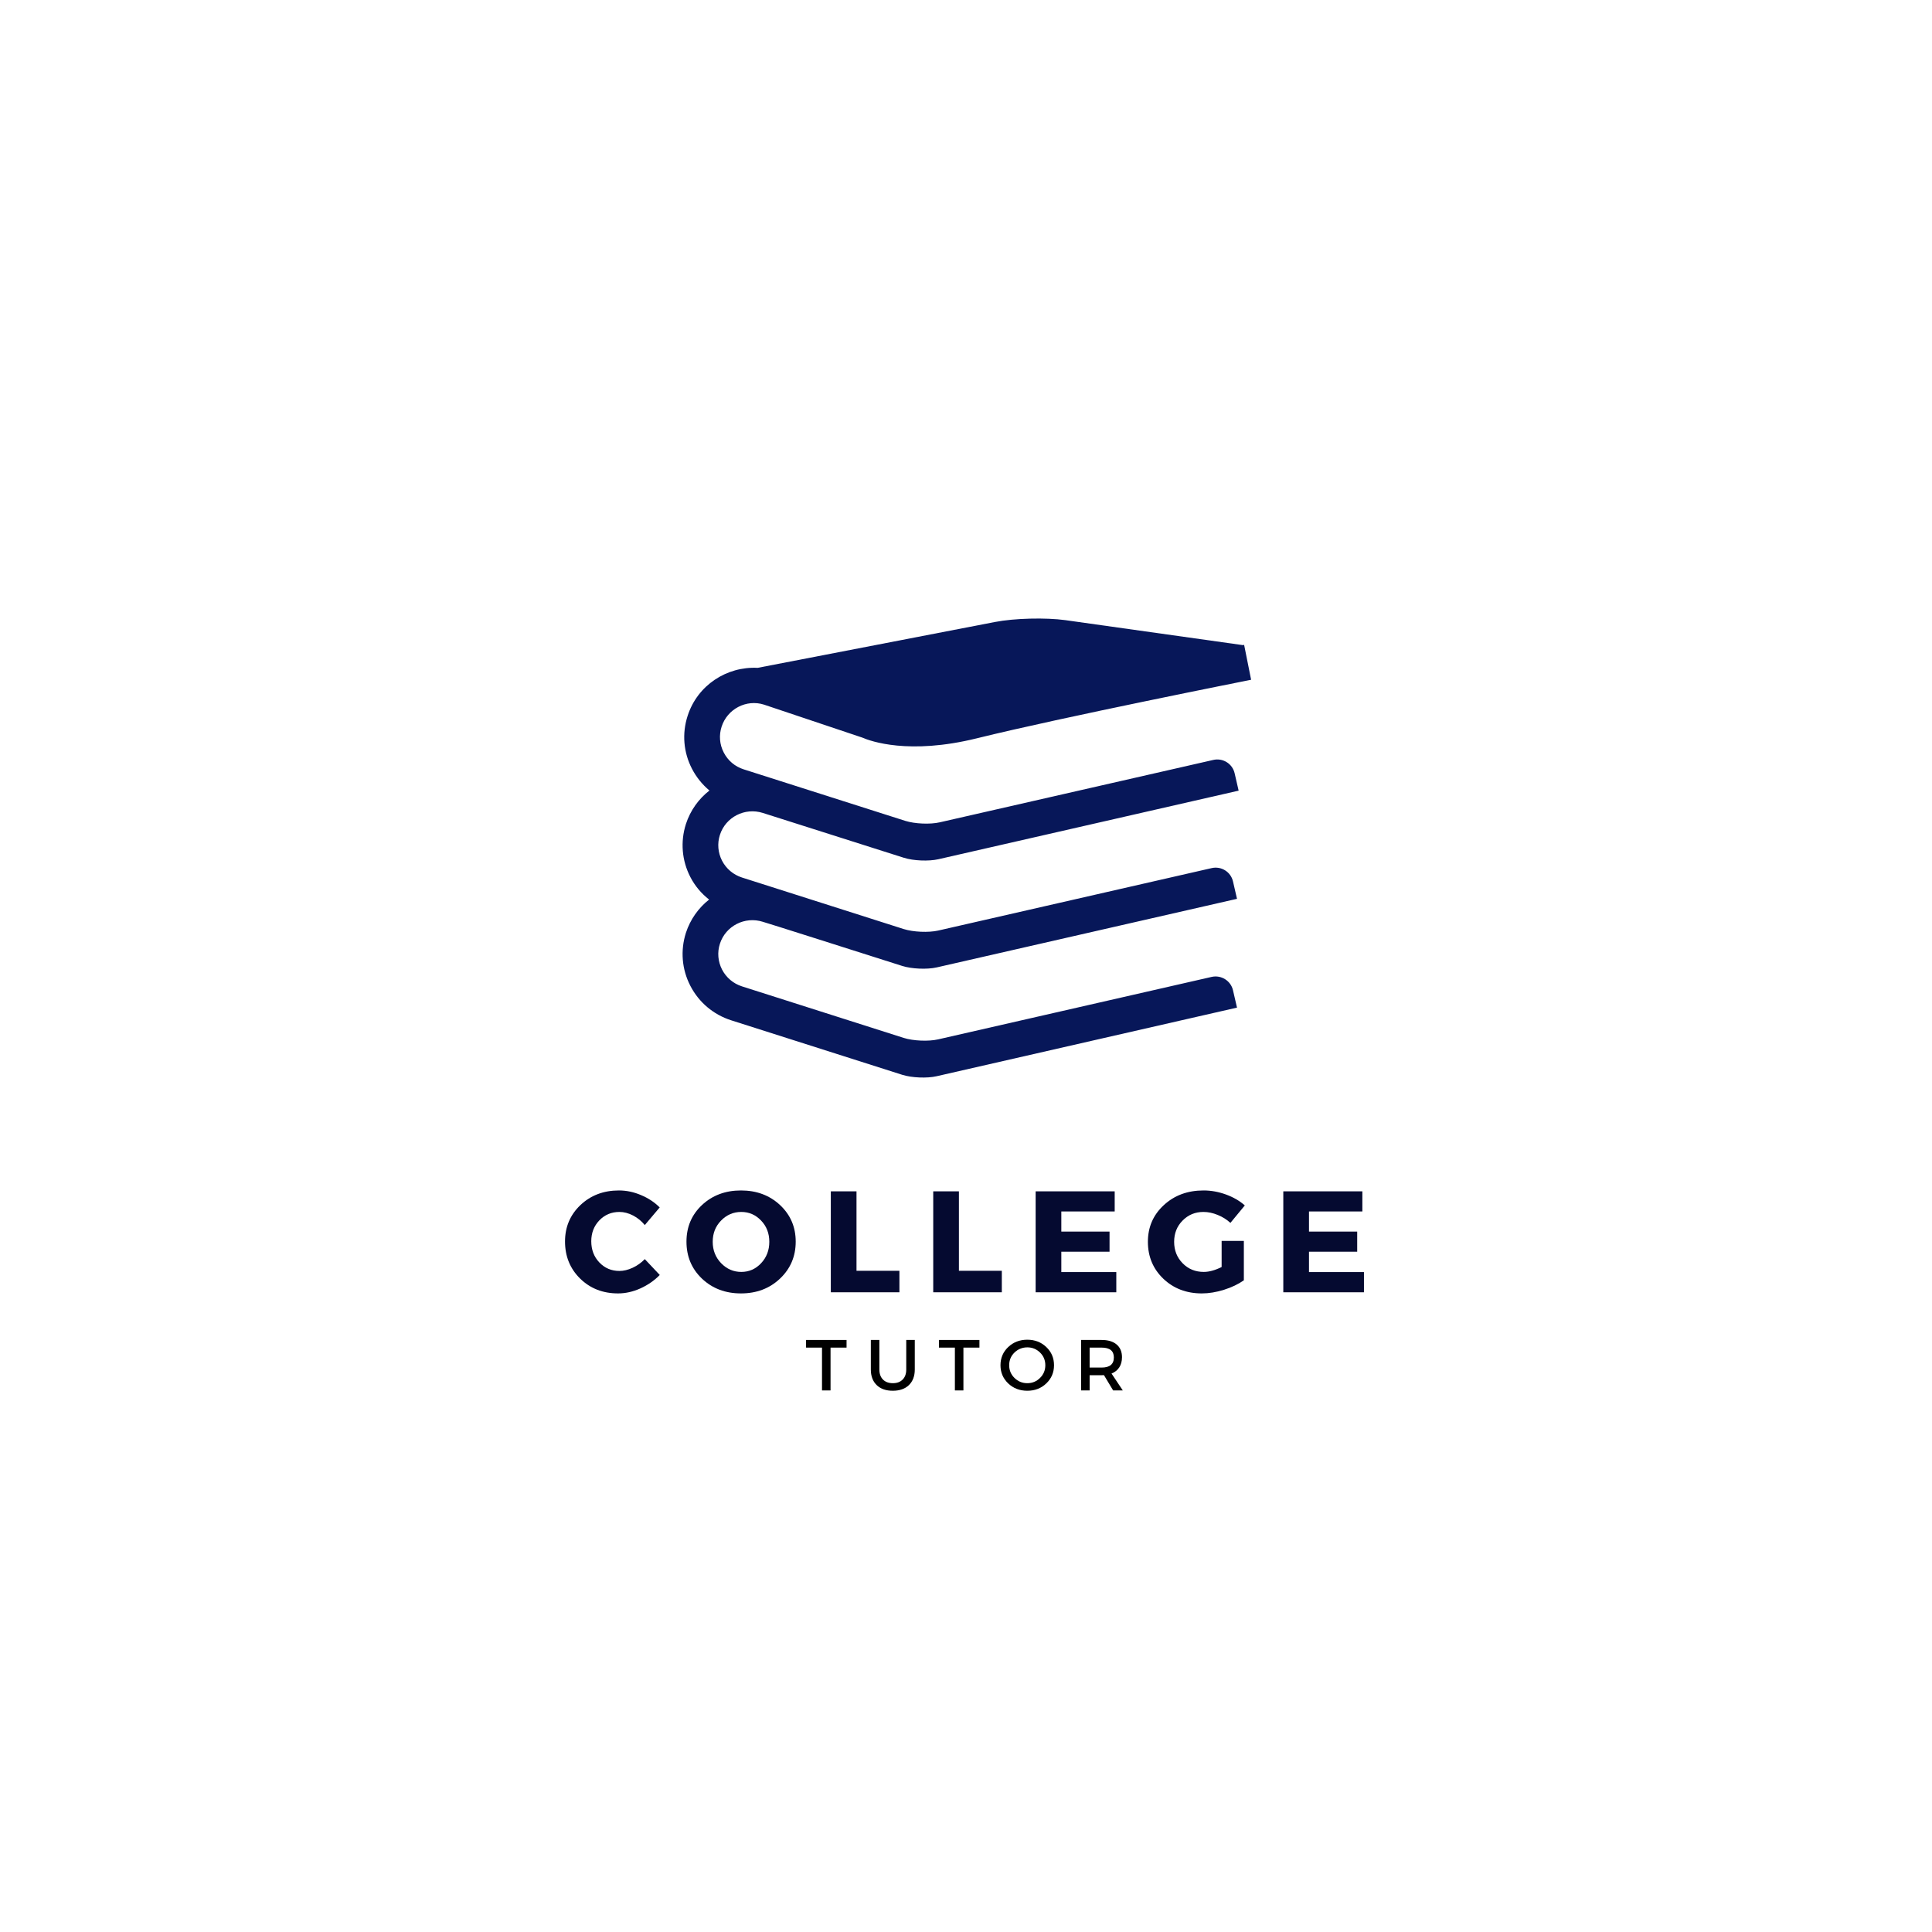
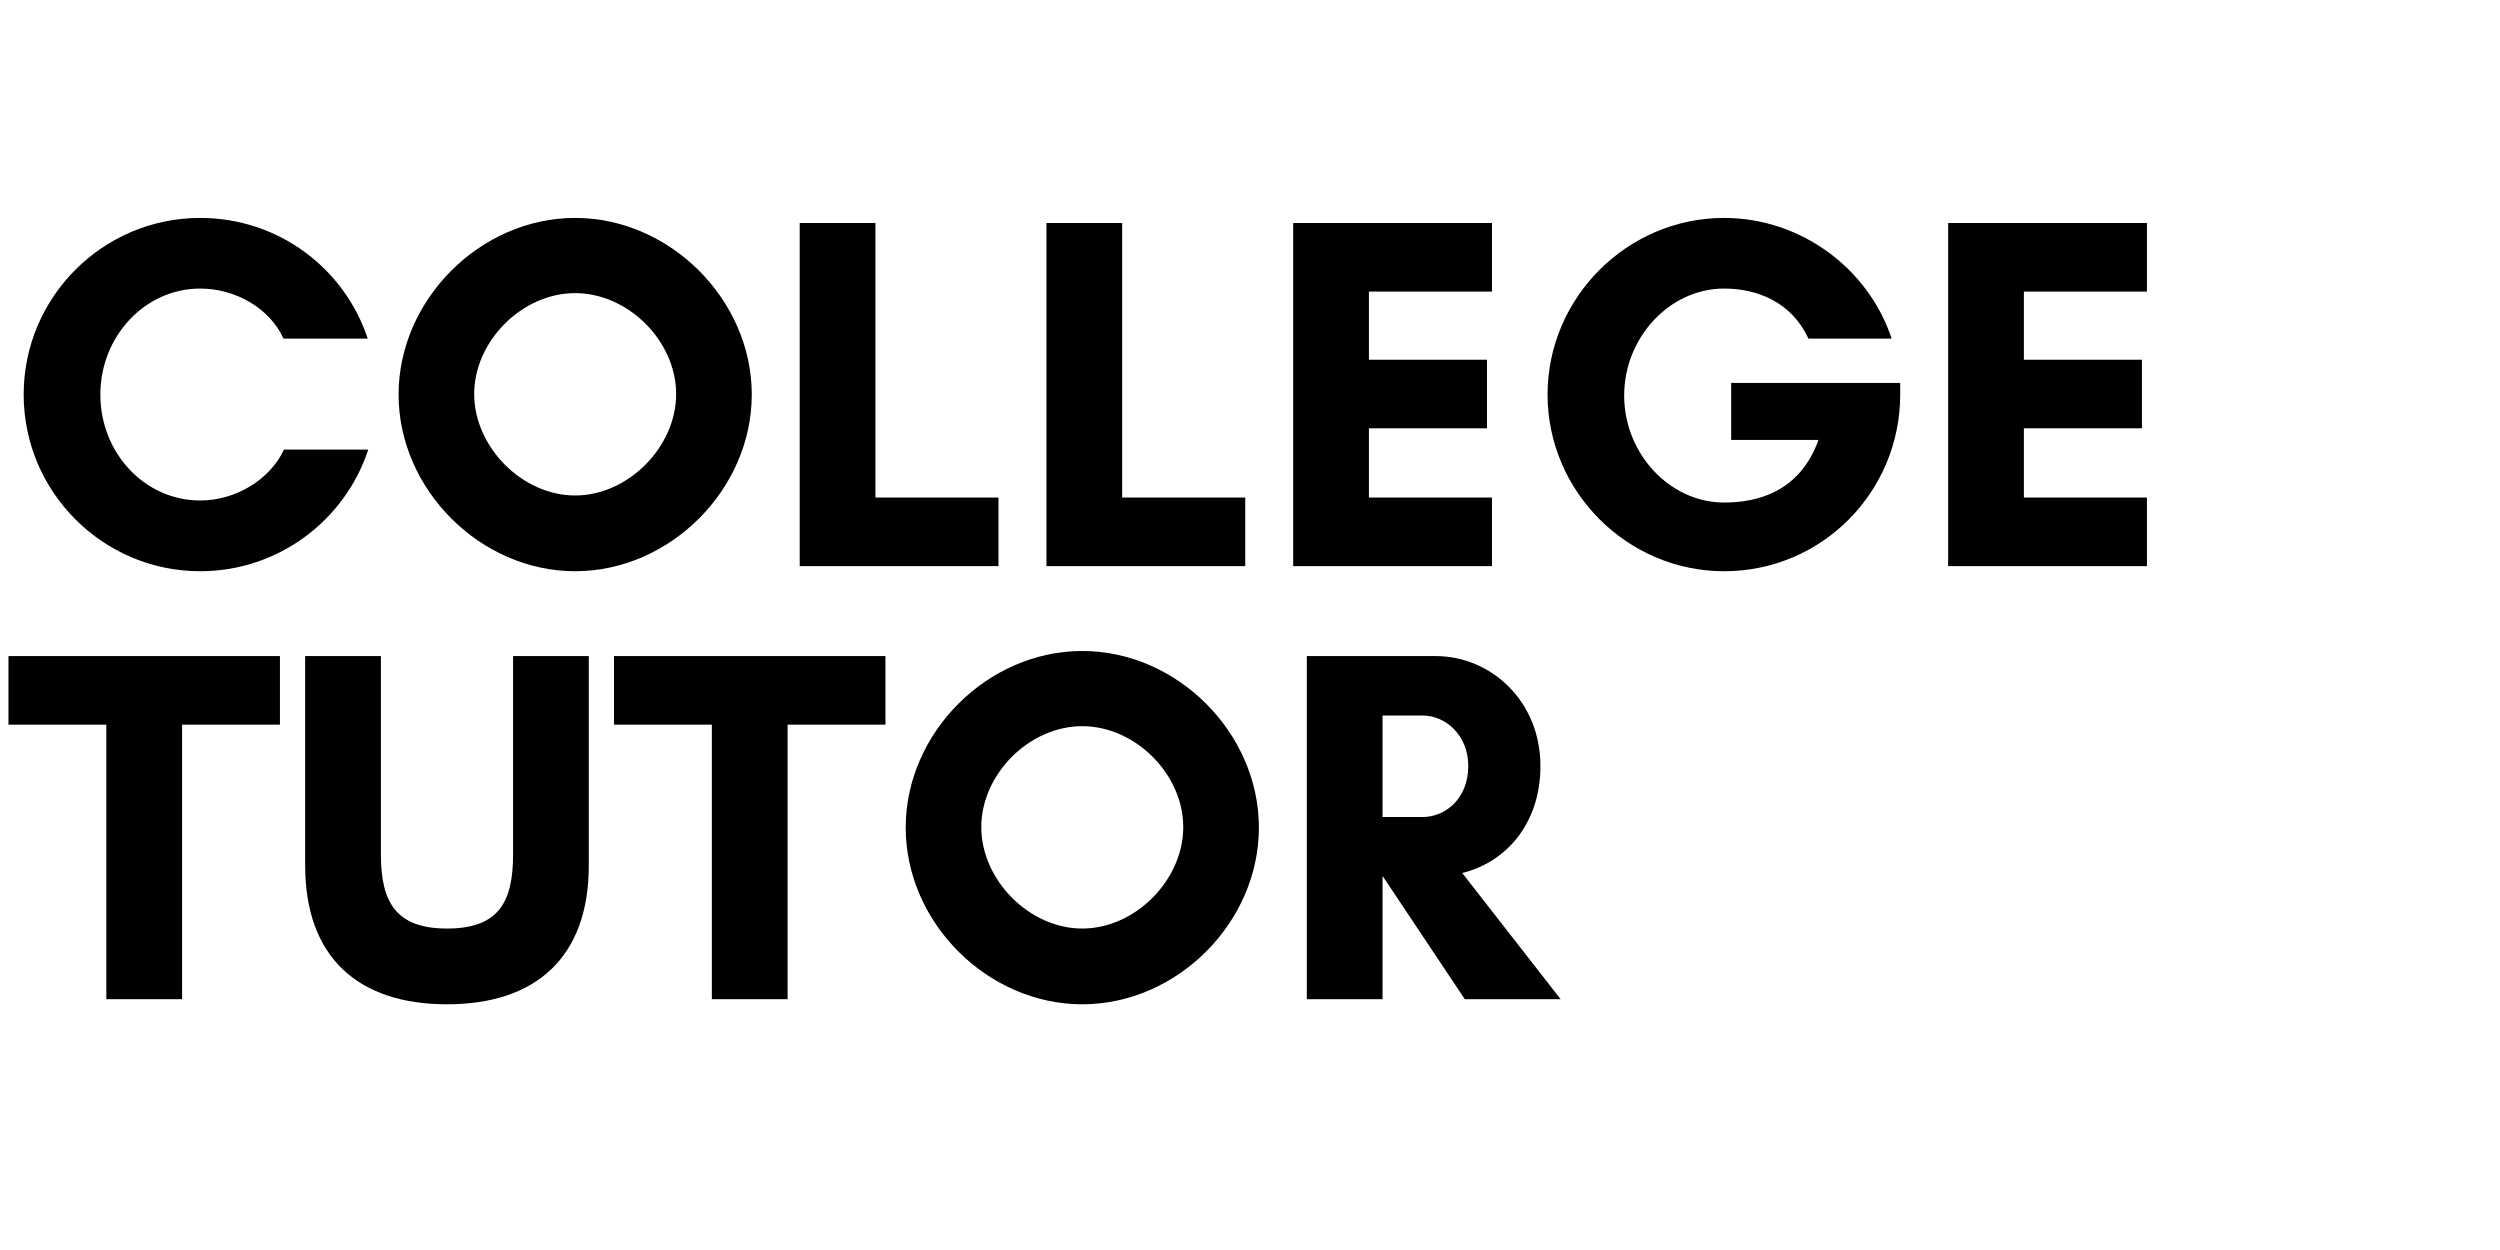
- <svg xmlns="http://www.w3.org/2000/svg" width="500" zoomAndPan="magnify" viewBox="0 0 375 375" height="500" preserveAspectRatio="xMidYMid meet" version="1.0">
+ <svg xmlns="http://www.w3.org/2000/svg" width="120" zoomAndPan="magnify" viewBox="0 0 90 45" height="60" preserveAspectRatio="xMidYMid meet" version="1.0">
  <defs>
-     <g>
-       <g id="id1" />
-       <g id="id2" />
-     </g>
-     <clipPath id="id3">
-       <path d="M 132.488 120.055 L 242.738 120.055 L 242.738 209.156 L 132.488 209.156 Z M 132.488 120.055 " clip-rule="nonzero" />
-     </clipPath>
+     <g />
  </defs>
-   <g clip-path="url(#id3)">
-     <path fill="rgb(2.75%, 9.019%, 34.9%)" d="M 148.305 136.773 L 167.375 143.168 C 168.945 143.852 176.398 146.57 189.621 143.301 C 206.32 139.176 242.473 132.02 242.84 131.941 L 241.484 125.164 C 241.473 125.164 241.379 125.191 241.25 125.219 L 206.797 120.371 C 203.004 119.848 196.891 119.992 193.125 120.727 L 147.055 129.629 C 141.062 129.328 135.375 132.992 133.465 138.953 C 132.355 142.379 132.66 146.043 134.32 149.234 C 135.176 150.879 136.32 152.281 137.703 153.438 C 135.625 155.055 134.004 157.273 133.133 159.953 C 132.043 163.379 132.344 167.043 134.004 170.246 C 134.898 171.98 136.148 173.438 137.637 174.605 C 135.598 176.207 133.992 178.43 133.133 181.066 C 132.043 184.508 132.344 188.16 134.004 191.363 C 135.664 194.566 138.469 196.93 141.906 198.035 L 175.121 208.617 C 176.938 209.195 179.93 209.328 181.797 208.895 L 240.102 195.578 C 240.102 195.578 239.746 194.082 239.324 192.215 C 238.902 190.363 237.035 189.195 235.176 189.617 L 182.102 201.738 C 180.23 202.172 177.242 202.039 175.422 201.461 L 144.012 191.453 C 142.34 190.918 140.969 189.762 140.152 188.199 C 139.352 186.637 139.191 184.848 139.734 183.18 C 140.852 179.715 144.566 177.824 148.043 178.914 C 148.055 178.875 167.258 184.992 175.121 187.488 C 176.938 188.066 179.93 188.199 181.797 187.777 L 240.102 174.461 C 240.102 174.461 239.746 172.953 239.324 171.086 C 238.902 169.234 237.047 168.066 235.176 168.5 L 182.102 180.621 C 180.23 181.043 177.242 180.91 175.422 180.332 L 144.012 170.324 C 142.34 169.785 140.969 168.633 140.152 167.07 C 139.352 165.508 139.191 163.719 139.734 162.051 C 140.852 158.586 144.566 156.695 148.043 157.785 C 148.043 157.77 167.508 163.969 175.438 166.492 C 177.266 167.082 180.258 167.199 182.113 166.781 L 240.418 153.465 C 240.418 153.465 240.074 151.953 239.641 150.09 C 239.219 148.238 237.363 147.07 235.492 147.504 L 182.418 159.609 C 180.547 160.043 177.57 159.91 175.738 159.336 L 144.344 149.328 C 142.656 148.789 141.285 147.633 140.484 146.07 C 139.668 144.508 139.523 142.723 140.062 141.055 C 141.168 137.602 144.883 135.672 148.305 136.773 Z M 148.305 136.773 " fill-opacity="1" fill-rule="nonzero" />
-   </g>
-   <g fill="rgb(1.959%, 3.92%, 18.819%)" fill-opacity="1">
-     <g transform="translate(108.9984, 250.8316)">
+   <g fill="rgb(0%, 0%, 0%)" fill-opacity="1">
+     <g transform="translate(0.214983, 20.38028)">
      <g>
-         <path d="M 11.141 -19.766 C 12.598 -19.766 14.031 -19.461 15.438 -18.859 C 16.852 -18.266 18.055 -17.469 19.047 -16.469 L 16.156 -13.047 C 15.52 -13.828 14.758 -14.445 13.875 -14.906 C 12.988 -15.363 12.109 -15.594 11.234 -15.594 C 9.68 -15.594 8.379 -15.047 7.328 -13.953 C 6.285 -12.859 5.766 -11.508 5.766 -9.906 C 5.766 -8.27 6.285 -6.898 7.328 -5.797 C 8.379 -4.691 9.68 -4.141 11.234 -4.141 C 12.047 -4.141 12.895 -4.344 13.781 -4.75 C 14.676 -5.164 15.469 -5.727 16.156 -6.438 L 19.062 -3.359 C 18 -2.273 16.742 -1.406 15.297 -0.75 C 13.848 -0.102 12.406 0.219 10.969 0.219 C 8.02 0.219 5.566 -0.738 3.609 -2.656 C 1.648 -4.582 0.672 -6.984 0.672 -9.859 C 0.672 -12.672 1.664 -15.023 3.656 -16.922 C 5.656 -18.816 8.148 -19.766 11.141 -19.766 Z M 11.141 -19.766 " />
-       </g>
-     </g>
-   </g>
-   <g fill="rgb(1.959%, 3.92%, 18.819%)" fill-opacity="1">
-     <g transform="translate(132.5718, 250.8316)">
-       <g>
-         <path d="M 11.25 -19.766 C 14.289 -19.766 16.82 -18.816 18.844 -16.922 C 20.863 -15.023 21.875 -12.66 21.875 -9.828 C 21.875 -6.973 20.859 -4.582 18.828 -2.656 C 16.805 -0.738 14.281 0.219 11.25 0.219 C 8.227 0.219 5.707 -0.734 3.688 -2.641 C 1.676 -4.555 0.672 -6.953 0.672 -9.828 C 0.672 -12.68 1.676 -15.051 3.688 -16.938 C 5.707 -18.82 8.227 -19.766 11.25 -19.766 Z M 11.312 -15.594 C 9.781 -15.594 8.473 -15.035 7.391 -13.922 C 6.305 -12.816 5.766 -11.441 5.766 -9.797 C 5.766 -8.16 6.312 -6.773 7.406 -5.641 C 8.5 -4.516 9.801 -3.953 11.312 -3.953 C 12.82 -3.953 14.102 -4.516 15.156 -5.641 C 16.219 -6.773 16.75 -8.16 16.75 -9.797 C 16.75 -11.441 16.219 -12.816 15.156 -13.922 C 14.102 -15.035 12.82 -15.594 11.312 -15.594 Z M 11.312 -15.594 " />
-       </g>
-     </g>
-   </g>
-   <g fill="rgb(1.959%, 3.92%, 18.819%)" fill-opacity="1">
-     <g transform="translate(159.3087, 250.8316)">
-       <g>
-         <path d="M 6.938 -4.172 L 15.266 -4.172 L 15.266 0 L 1.953 0 L 1.953 -19.594 L 6.938 -19.594 Z M 6.938 -4.172 " />
-       </g>
-     </g>
-   </g>
-   <g fill="rgb(1.959%, 3.92%, 18.819%)" fill-opacity="1">
-     <g transform="translate(179.1865, 250.8316)">
-       <g>
-         <path d="M 6.938 -4.172 L 15.266 -4.172 L 15.266 0 L 1.953 0 L 1.953 -19.594 L 6.938 -19.594 Z M 6.938 -4.172 " />
-       </g>
-     </g>
-   </g>
-   <g fill="rgb(1.959%, 3.92%, 18.819%)" fill-opacity="1">
-     <g transform="translate(199.0644, 250.8316)">
-       <g>
-         <path d="M 17.297 -15.688 L 6.938 -15.688 L 6.938 -11.781 L 16.297 -11.781 L 16.297 -7.875 L 6.938 -7.875 L 6.938 -3.922 L 17.609 -3.922 L 17.609 0 L 1.953 0 L 1.953 -19.594 L 17.297 -19.594 Z M 17.297 -15.688 " />
-       </g>
-     </g>
-   </g>
-   <g fill="rgb(1.959%, 3.92%, 18.819%)" fill-opacity="1">
-     <g transform="translate(222.1338, 250.8316)">
-       <g>
-         <path d="M 14.984 -9.969 L 19.297 -9.969 L 19.297 -2.328 C 18.234 -1.578 16.945 -0.961 15.438 -0.484 C 13.938 -0.016 12.504 0.219 11.141 0.219 C 8.148 0.219 5.656 -0.734 3.656 -2.641 C 1.664 -4.555 0.672 -6.941 0.672 -9.797 C 0.672 -12.641 1.695 -15.008 3.75 -16.906 C 5.801 -18.812 8.379 -19.766 11.484 -19.766 C 12.93 -19.766 14.375 -19.504 15.812 -18.984 C 17.25 -18.461 18.473 -17.754 19.484 -16.859 L 16.688 -13.469 C 15.977 -14.125 15.156 -14.641 14.219 -15.016 C 13.289 -15.398 12.367 -15.594 11.453 -15.594 C 9.848 -15.594 8.5 -15.035 7.406 -13.922 C 6.312 -12.816 5.766 -11.441 5.766 -9.797 C 5.766 -8.141 6.316 -6.75 7.422 -5.625 C 8.523 -4.508 9.891 -3.953 11.516 -3.953 C 12.555 -3.953 13.711 -4.27 14.984 -4.906 Z M 14.984 -9.969 " />
-       </g>
-     </g>
-   </g>
-   <g fill="rgb(1.959%, 3.92%, 18.819%)" fill-opacity="1">
-     <g transform="translate(247.1349, 250.8316)">
-       <g>
-         <path d="M 17.297 -15.688 L 6.938 -15.688 L 6.938 -11.781 L 16.297 -11.781 L 16.297 -7.875 L 6.938 -7.875 L 6.938 -3.922 L 17.609 -3.922 L 17.609 0 L 1.953 0 L 1.953 -19.594 L 17.297 -19.594 Z M 17.297 -15.688 " />
+         <path d="M 10.008 -4.195 C 9.5 -3.105 8.266 -2.363 6.992 -2.363 C 4.996 -2.363 3.398 -4.07 3.398 -6.176 C 3.398 -8.266 4.996 -9.992 6.992 -9.992 C 8.246 -9.992 9.484 -9.301 9.992 -8.191 L 13.023 -8.191 C 12.188 -10.719 9.809 -12.535 6.992 -12.535 C 3.488 -12.535 0.637 -9.684 0.637 -6.176 C 0.637 -2.672 3.488 0.184 6.992 0.184 C 9.809 0.184 12.207 -1.652 13.043 -4.195 Z M 10.008 -4.195 " />
      </g>
    </g>
  </g>
  <g fill="rgb(0%, 0%, 0%)" fill-opacity="1">
-     <g transform="translate(156.332, 269.8816)">
+     <g transform="translate(13.7119, 20.38028)">
      <g>
-         <path d="M 7.984 -8.312 L 4.875 -8.312 L 4.875 0 L 3.219 0 L 3.219 -8.312 L 0.125 -8.312 L 0.125 -9.797 L 7.984 -9.797 Z M 7.984 -8.312 " />
+         <path d="M 10.629 -6.195 C 10.629 -4.289 8.902 -2.543 6.992 -2.543 C 5.086 -2.543 3.359 -4.289 3.359 -6.195 C 3.359 -8.102 5.086 -9.828 6.992 -9.828 C 8.902 -9.828 10.629 -8.102 10.629 -6.195 Z M 13.352 -6.176 C 13.352 -9.59 10.41 -12.535 6.992 -12.535 C 3.578 -12.535 0.637 -9.59 0.637 -6.176 C 0.637 -2.762 3.578 0.184 6.992 0.184 C 10.41 0.184 13.352 -2.762 13.352 -6.176 Z M 13.352 -6.176 " />
      </g>
    </g>
  </g>
  <g fill="rgb(0%, 0%, 0%)" fill-opacity="1">
-     <g transform="translate(167.9335, 269.8816)">
+     <g transform="translate(27.69929, 20.38028)">
      <g>
-         <path d="M 9.625 -9.797 L 9.625 -4.062 C 9.625 -2.781 9.242 -1.77 8.484 -1.031 C 7.723 -0.301 6.68 0.062 5.359 0.062 C 4.035 0.062 2.992 -0.301 2.234 -1.031 C 1.473 -1.77 1.094 -2.781 1.094 -4.062 L 1.094 -9.797 L 2.75 -9.797 L 2.75 -4.062 C 2.75 -3.238 2.984 -2.586 3.453 -2.109 C 3.922 -1.641 4.562 -1.406 5.375 -1.406 C 6.176 -1.406 6.805 -1.641 7.266 -2.109 C 7.734 -2.578 7.969 -3.227 7.969 -4.062 L 7.969 -9.797 Z M 9.625 -9.797 " />
+         <path d="M 1.09 0 L 8.246 0 L 8.246 -2.469 L 3.816 -2.469 L 3.816 -12.352 L 1.09 -12.352 Z M 1.09 0 " />
      </g>
    </g>
  </g>
  <g fill="rgb(0%, 0%, 0%)" fill-opacity="1">
-     <g transform="translate(182.1235, 269.8816)">
+     <g transform="translate(36.58219, 20.38028)">
      <g>
-         <path d="M 7.984 -8.312 L 4.875 -8.312 L 4.875 0 L 3.219 0 L 3.219 -8.312 L 0.125 -8.312 L 0.125 -9.797 L 7.984 -9.797 Z M 7.984 -8.312 " />
+         <path d="M 1.09 0 L 8.246 0 L 8.246 -2.469 L 3.816 -2.469 L 3.816 -12.352 L 1.09 -12.352 Z M 1.09 0 " />
      </g>
    </g>
  </g>
  <g fill="rgb(0%, 0%, 0%)" fill-opacity="1">
-     <g transform="translate(193.7249, 269.8816)">
+     <g transform="translate(45.46509, 20.38028)">
      <g>
-         <path d="M 1.969 -8.422 C 2.969 -9.367 4.203 -9.844 5.672 -9.844 C 7.141 -9.844 8.367 -9.367 9.359 -8.422 C 10.359 -7.473 10.859 -6.297 10.859 -4.891 C 10.859 -3.492 10.359 -2.316 9.359 -1.359 C 8.367 -0.41 7.141 0.062 5.672 0.062 C 4.203 0.062 2.969 -0.41 1.969 -1.359 C 0.969 -2.316 0.469 -3.492 0.469 -4.891 C 0.469 -6.297 0.969 -7.473 1.969 -8.422 Z M 5.688 -8.359 C 4.719 -8.359 3.883 -8.023 3.188 -7.359 C 2.5 -6.691 2.156 -5.867 2.156 -4.891 C 2.156 -3.922 2.5 -3.098 3.188 -2.422 C 3.883 -1.742 4.711 -1.406 5.672 -1.406 C 6.641 -1.406 7.461 -1.742 8.141 -2.422 C 8.828 -3.098 9.172 -3.922 9.172 -4.891 C 9.172 -5.867 8.828 -6.691 8.141 -7.359 C 7.461 -8.023 6.645 -8.359 5.688 -8.359 Z M 5.688 -8.359 " />
+         <path d="M 8.246 -2.469 L 3.816 -2.469 L 3.816 -4.961 L 8.066 -4.961 L 8.066 -7.43 L 3.816 -7.43 L 3.816 -9.883 L 8.246 -9.883 L 8.246 -12.352 L 1.09 -12.352 L 1.09 0 L 8.246 0 Z M 8.246 -2.469 " />
      </g>
    </g>
  </g>
  <g fill="rgb(0%, 0%, 0%)" fill-opacity="1">
-     <g transform="translate(208.5585, 269.8816)">
+     <g transform="translate(54.80212, 20.38028)">
      <g>
-         <path d="M 7.5 0 L 5.719 -2.969 C 5.625 -2.957 5.473 -2.953 5.266 -2.953 L 2.938 -2.953 L 2.938 0 L 1.281 0 L 1.281 -9.797 L 5.266 -9.797 C 6.516 -9.797 7.484 -9.504 8.172 -8.922 C 8.867 -8.336 9.219 -7.516 9.219 -6.453 C 9.219 -5.672 9.039 -5.008 8.688 -4.469 C 8.332 -3.926 7.832 -3.531 7.188 -3.281 L 9.375 0 Z M 2.938 -4.438 L 5.266 -4.438 C 6.848 -4.438 7.641 -5.094 7.641 -6.406 C 7.641 -7.676 6.848 -8.312 5.266 -8.312 L 2.938 -8.312 Z M 2.938 -4.438 " />
+         <path d="M 7.266 -9.992 C 8.465 -9.992 9.699 -9.5 10.301 -8.191 L 13.297 -8.191 C 12.445 -10.754 9.992 -12.535 7.266 -12.535 C 3.777 -12.535 0.91 -9.664 0.91 -6.176 C 0.91 -2.688 3.777 0.184 7.266 0.184 C 10.789 0.184 13.605 -2.672 13.605 -6.176 L 13.605 -6.594 L 7.52 -6.594 L 7.52 -4.543 L 10.664 -4.543 C 9.992 -2.672 8.465 -2.289 7.266 -2.289 C 5.305 -2.289 3.668 -4.051 3.668 -6.141 C 3.668 -8.23 5.305 -9.992 7.266 -9.992 Z M 7.266 -9.992 " />
+       </g>
+     </g>
+   </g>
+   <g fill="rgb(0%, 0%, 0%)" fill-opacity="1">
+     <g transform="translate(69.04383, 20.38028)">
+       <g>
+         <path d="M 8.246 -2.469 L 3.816 -2.469 L 3.816 -4.961 L 8.066 -4.961 L 8.066 -7.43 L 3.816 -7.43 L 3.816 -9.883 L 8.246 -9.883 L 8.246 -12.352 L 1.09 -12.352 L 1.09 0 L 8.246 0 Z M 8.246 -2.469 " />
+       </g>
+     </g>
+   </g>
+   <g fill="rgb(0%, 0%, 0%)" fill-opacity="1">
+     <g transform="translate(0.214983, 35.97055)">
+       <g>
+         <path d="M 6.34 -9.883 L 9.863 -9.883 L 9.863 -12.352 L 0.09 -12.352 L 0.09 -9.883 L 3.613 -9.883 L 3.613 0 L 6.34 0 Z M 6.34 -9.883 " />
+       </g>
+     </g>
+   </g>
+   <g fill="rgb(0%, 0%, 0%)" fill-opacity="1">
+     <g transform="translate(10.16964, 35.97055)">
+       <g>
+         <path d="M 8.301 -12.352 L 8.301 -5.215 C 8.301 -3.508 7.793 -2.543 5.922 -2.543 C 4.07 -2.543 3.543 -3.508 3.543 -5.215 L 3.543 -12.352 L 0.816 -12.352 L 0.816 -4.812 C 0.816 -1.527 2.707 0.184 5.922 0.184 C 9.137 0.184 11.027 -1.527 11.027 -4.812 L 11.027 -12.352 Z M 8.301 -12.352 " />
+       </g>
+     </g>
+   </g>
+   <g fill="rgb(0%, 0%, 0%)" fill-opacity="1">
+     <g transform="translate(22.01351, 35.97055)">
+       <g>
+         <path d="M 6.34 -9.883 L 9.863 -9.883 L 9.863 -12.352 L 0.09 -12.352 L 0.09 -9.883 L 3.613 -9.883 L 3.613 0 L 6.34 0 Z M 6.34 -9.883 " />
+       </g>
+     </g>
+   </g>
+   <g fill="rgb(0%, 0%, 0%)" fill-opacity="1">
+     <g transform="translate(31.96817, 35.97055)">
+       <g>
+         <path d="M 10.629 -6.195 C 10.629 -4.289 8.902 -2.543 6.992 -2.543 C 5.086 -2.543 3.359 -4.289 3.359 -6.195 C 3.359 -8.102 5.086 -9.828 6.992 -9.828 C 8.902 -9.828 10.629 -8.102 10.629 -6.195 Z M 13.352 -6.176 C 13.352 -9.59 10.41 -12.535 6.992 -12.535 C 3.578 -12.535 0.637 -9.59 0.637 -6.176 C 0.637 -2.762 3.578 0.184 6.992 0.184 C 10.41 0.184 13.352 -2.762 13.352 -6.176 Z M 13.352 -6.176 " />
+       </g>
+     </g>
+   </g>
+   <g fill="rgb(0%, 0%, 0%)" fill-opacity="1">
+     <g transform="translate(45.95556, 35.97055)">
+       <g>
+         <path d="M 3.816 -4.414 L 3.832 -4.414 L 6.777 0 L 10.227 0 L 6.684 -4.543 C 8.246 -4.922 9.5 -6.305 9.5 -8.395 C 9.5 -10.734 7.719 -12.352 5.723 -12.352 L 1.09 -12.352 L 1.09 0 L 3.816 0 Z M 5.27 -10.211 C 6.066 -10.211 6.902 -9.52 6.902 -8.395 C 6.902 -7.211 6.066 -6.559 5.27 -6.559 L 3.816 -6.559 L 3.816 -10.211 Z M 5.27 -10.211 " />
      </g>
    </g>
  </g>
</svg>
